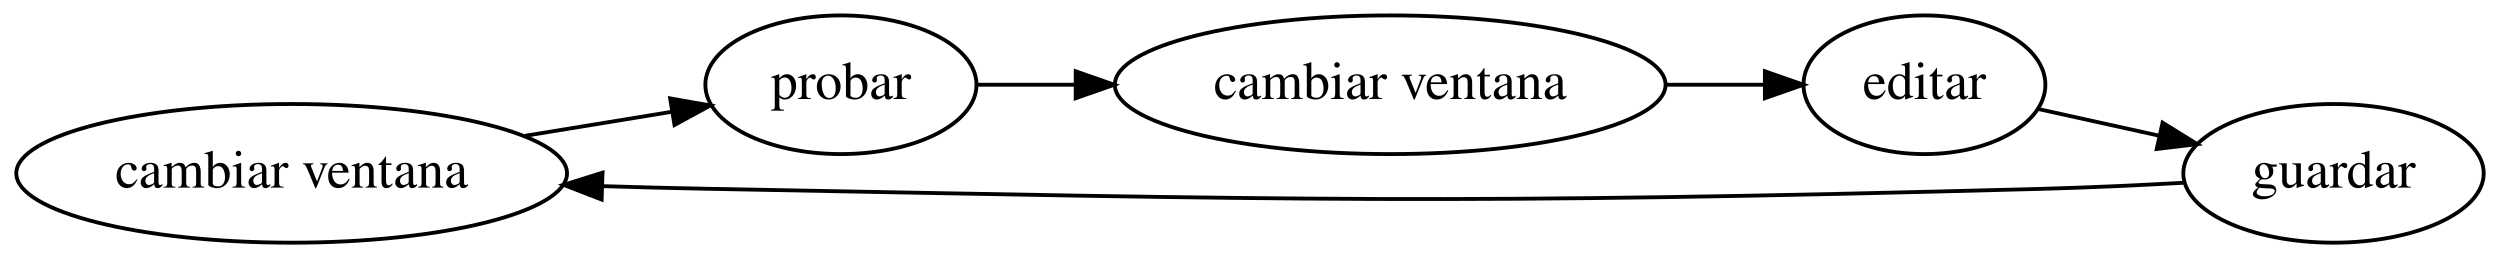
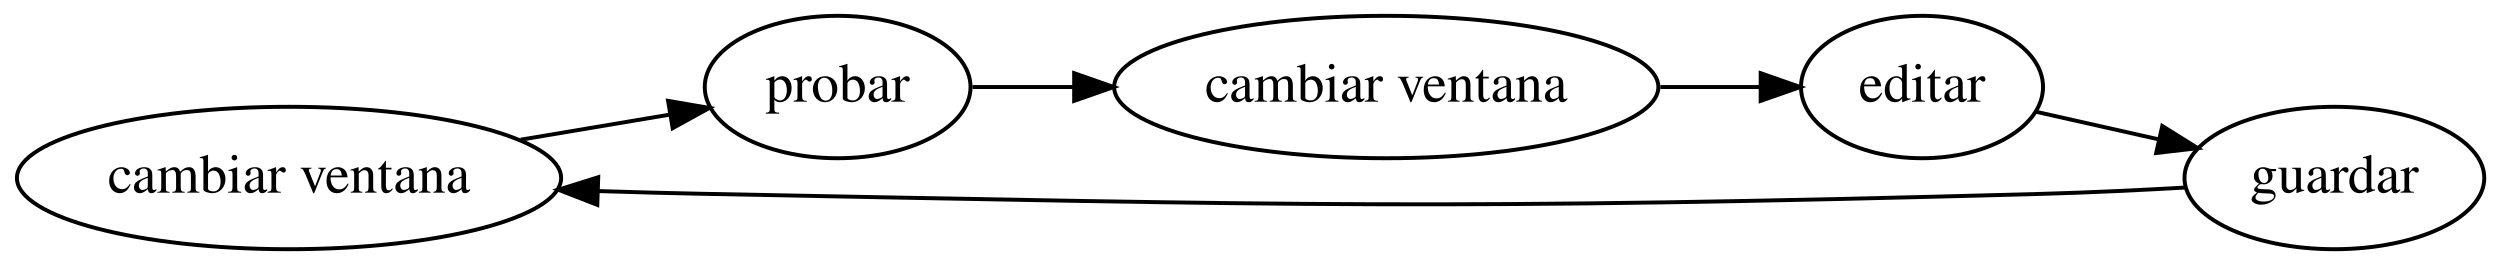
- <svg xmlns="http://www.w3.org/2000/svg" width="649pt" height="67pt" viewBox="0.00 0.00 648.56 67.00">
+ <svg xmlns="http://www.w3.org/2000/svg" width="632pt" height="67pt" viewBox="0.00 0.00 631.66 67.00">
  <g id="graph0" class="graph" transform="scale(1 1) rotate(0) translate(4 63)">
    <g id="node1" class="node">
-       <ellipse fill="none" stroke="black" cx="71.494" cy="-18" rx="71.487" ry="18" />
-       <text text-anchor="middle" x="71.494" y="-14.3" font-family="Times,serif" font-size="14.00">cambiar ventana</text>
+       <ellipse fill="none" stroke="black" cx="68.894" cy="-18" rx="68.788" ry="18" />
+       <text text-anchor="middle" x="68.894" y="-14.3" font-family="Times,serif" font-size="14.00">cambiar ventana</text>
    </g>
    <g id="node5" class="node">
-       <ellipse fill="none" stroke="black" cx="214.084" cy="-41" rx="35.194" ry="18" />
-       <text text-anchor="middle" x="214.084" y="-37.3" font-family="Times,serif" font-size="14.00">probar</text>
+       <ellipse fill="none" stroke="black" cx="207.585" cy="-41" rx="33.595" ry="18" />
+       <text text-anchor="middle" x="207.585" y="-37.3" font-family="Times,serif" font-size="14.00">probar</text>
    </g>
    <g id="edge3" class="edge">
-       <path fill="none" stroke="black" d="M132.117,-27.754C144.851,-29.837 158.064,-31.999 170.031,-33.957" />
-       <polygon fill="black" stroke="black" points="169.749,-37.457 180.183,-35.617 170.879,-30.549 169.749,-37.457" />
+       <path fill="none" stroke="black" d="M127.467,-27.687C140.108,-29.814 153.253,-32.026 165.113,-34.022" />
+       <polygon fill="black" stroke="black" points="164.719,-37.505 175.161,-35.712 165.88,-30.602 164.719,-37.505" />
    </g>
    <g id="node2" class="node">
-       <ellipse fill="none" stroke="black" cx="356.675" cy="-41" rx="71.487" ry="18" />
-       <text text-anchor="middle" x="356.675" y="-37.3" font-family="Times,serif" font-size="14.00">cambiar ventana</text>
+       <ellipse fill="none" stroke="black" cx="346.276" cy="-41" rx="68.788" ry="18" />
+       <text text-anchor="middle" x="346.276" y="-37.3" font-family="Times,serif" font-size="14.00">cambiar ventana</text>
    </g>
    <g id="node3" class="node">
-       <ellipse fill="none" stroke="black" cx="495.366" cy="-41" rx="31.396" ry="18" />
-       <text text-anchor="middle" x="495.366" y="-37.3" font-family="Times,serif" font-size="14.00">editar</text>
+       <ellipse fill="none" stroke="black" cx="481.717" cy="-41" rx="30.595" ry="18" />
+       <text text-anchor="middle" x="481.717" y="-37.3" font-family="Times,serif" font-size="14.00">editar</text>
    </g>
    <g id="edge5" class="edge">
-       <path fill="none" stroke="black" d="M428.423,-41C437.119,-41 445.764,-41 453.793,-41" />
-       <polygon fill="black" stroke="black" points="453.945,-44.5 463.945,-41 453.945,-37.5 453.945,-44.5" />
+       <path fill="none" stroke="black" d="M415.56,-41C424.209,-41 432.824,-41 440.822,-41" />
+       <polygon fill="black" stroke="black" points="440.931,-44.5 450.931,-41 440.931,-37.5 440.931,-44.5" />
    </g>
    <g id="node4" class="node">
-       <ellipse fill="none" stroke="black" cx="601.559" cy="-18" rx="38.993" ry="18" />
-       <text text-anchor="middle" x="601.559" y="-14.3" font-family="Times,serif" font-size="14.00">guardar</text>
+       <ellipse fill="none" stroke="black" cx="585.961" cy="-18" rx="37.894" ry="18" />
+       <text text-anchor="middle" x="585.961" y="-14.3" font-family="Times,serif" font-size="14.00">guardar</text>
    </g>
    <g id="edge1" class="edge">
-       <path fill="none" stroke="black" d="M524.837,-34.715C534.517,-32.578 545.578,-30.137 556.2,-27.792" />
-       <polygon fill="black" stroke="black" points="557.179,-31.16 566.19,-25.587 555.67,-24.325 557.179,-31.16" />
+       <path fill="none" stroke="black" d="M510.386,-34.776C519.976,-32.618 530.973,-30.145 541.524,-27.771" />
+       <polygon fill="black" stroke="black" points="542.453,-31.15 551.441,-25.54 540.917,-24.32 542.453,-31.15" />
    </g>
    <g id="edge2" class="edge">
-       <path fill="none" stroke="black" d="M562.551,-15.551C550.999,-14.913 538.266,-14.316 526.563,-14 372.141,-9.829 333.438,-11.1 178.987,-14 170.318,-14.163 161.255,-14.4 152.231,-14.679" />
-       <polygon fill="black" stroke="black" points="151.964,-11.186 142.084,-15.01 152.192,-18.182 151.964,-11.186" />
+       <path fill="none" stroke="black" d="M548.367,-15.593C536.822,-14.939 524.015,-14.323 512.264,-14 361.887,-9.866 324.194,-11.106 173.788,-14 165.134,-14.166 156.076,-14.411 147.07,-14.698" />
+       <polygon fill="black" stroke="black" points="146.825,-11.205 136.948,-15.039 147.061,-18.201 146.825,-11.205" />
    </g>
    <g id="edge4" class="edge">
-       <path fill="none" stroke="black" d="M249.477,-41C257.332,-41 266.005,-41 274.908,-41" />
-       <polygon fill="black" stroke="black" points="275.025,-44.5 285.025,-41 275.025,-37.5 275.025,-44.5" />
+       <path fill="none" stroke="black" d="M241.674,-41C249.539,-41 258.261,-41 267.211,-41" />
+       <polygon fill="black" stroke="black" points="267.378,-44.5 277.378,-41 267.378,-37.5 267.378,-44.5" />
    </g>
  </g>
</svg>
